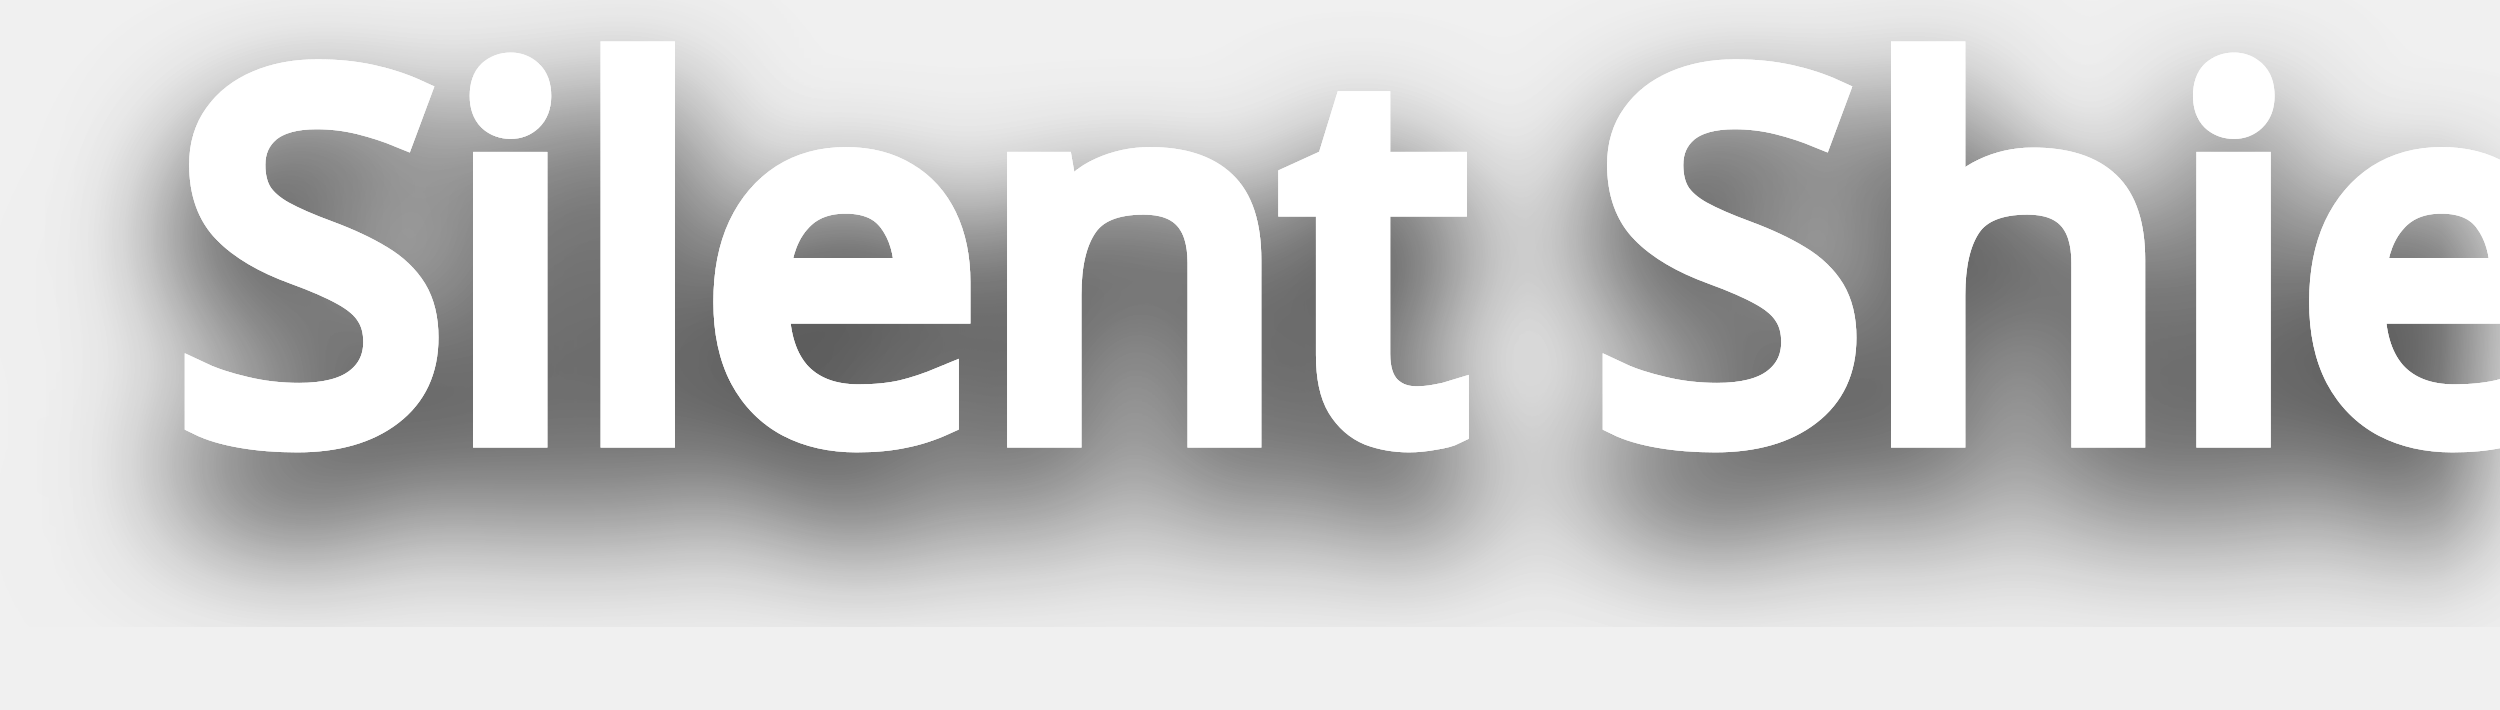
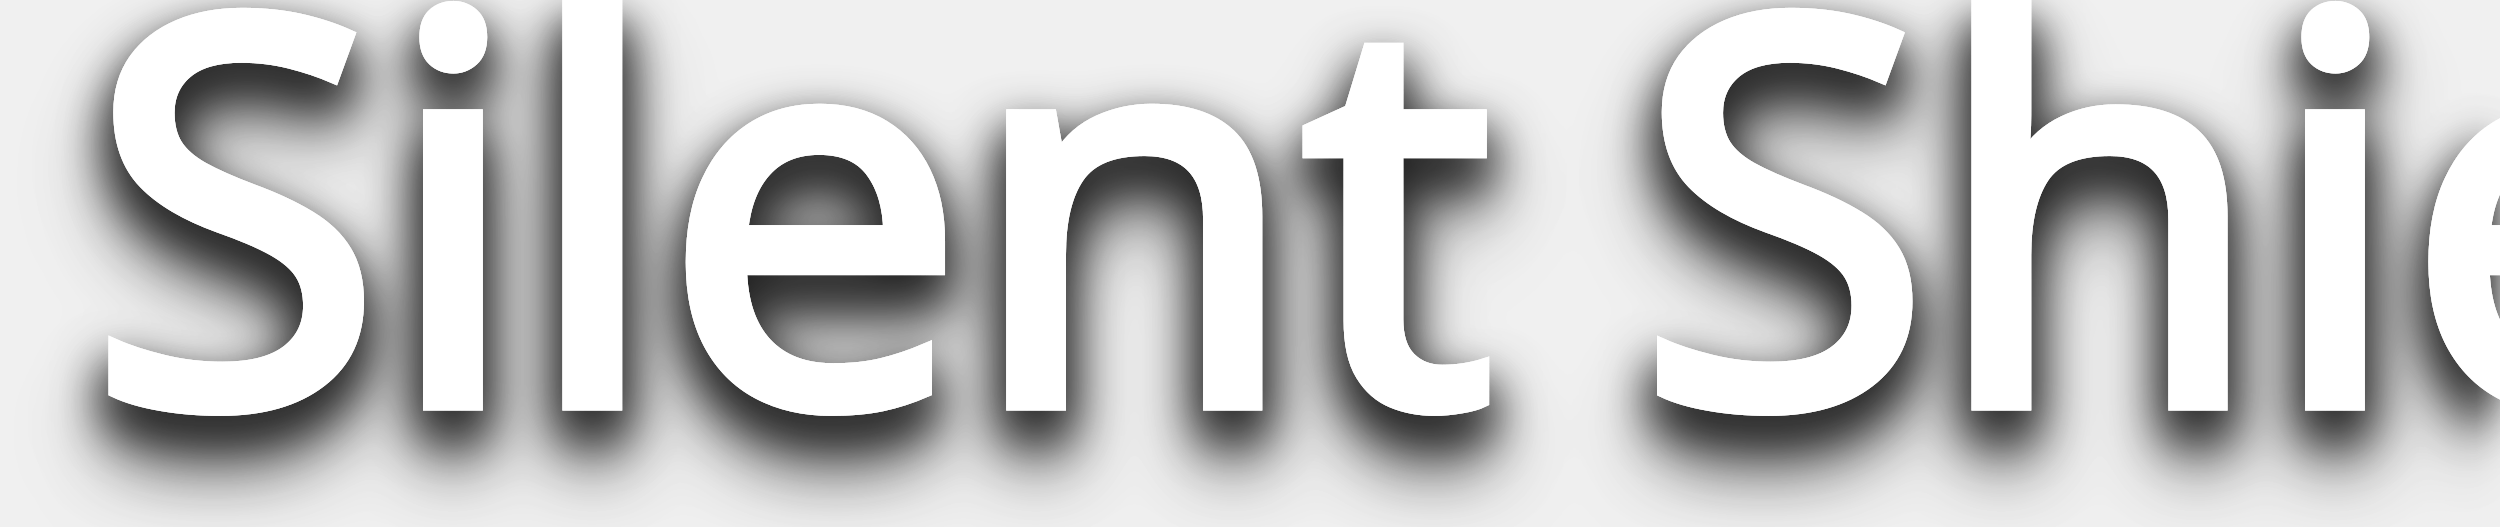
- <svg xmlns="http://www.w3.org/2000/svg" xmlns:xlink="http://www.w3.org/1999/xlink" width="81px" height="23px" viewBox="0 0 81 23" version="1.1">
+ <svg xmlns="http://www.w3.org/2000/svg" xmlns:xlink="http://www.w3.org/1999/xlink" width="204px" height="43px" viewBox="0 0 204 43" version="1.1">
  <defs>
    <filter x="-50%" y="-50%" width="200%" height="200%" filterUnits="objectBoundingBox" id="filter-1">
      <feOffset dx="0" dy="2" in="SourceAlpha" result="shadowOffsetOuter1" />
      <feGaussianBlur stdDeviation="2" in="shadowOffsetOuter1" result="shadowBlurOuter1" />
      <feColorMatrix values="0 0 0 0 0   0 0 0 0 0   0 0 0 0 0  0 0 0 0.5 0" type="matrix" in="shadowBlurOuter1" result="shadowMatrixOuter1" />
      <feMerge>
        <feMergeNode in="shadowMatrixOuter1" />
        <feMergeNode in="SourceGraphic" />
      </feMerge>
    </filter>
-     <text id="text-2" font-family="NanumPen, Nanum Pen Script" font-size="16" font-weight="normal" letter-spacing="0.008" fill="#FFFFFF">
-       <tspan x="3.674" y="15">Silent Shield</tspan>
+     <filter x="-50%" y="-50%" width="200%" height="200%" filterUnits="objectBoundingBox" id="filter-2">
+       <feOffset dx="0" dy="2" in="SourceAlpha" result="shadowOffsetOuter1" />
+       <feGaussianBlur stdDeviation="2" in="shadowOffsetOuter1" result="shadowBlurOuter1" />
+       <feColorMatrix values="0 0 0 0 0   0 0 0 0 0   0 0 0 0 0  0 0 0 0.5 0" type="matrix" in="shadowBlurOuter1" result="shadowMatrixOuter1" />
+       <feMerge>
+         <feMergeNode in="shadowMatrixOuter1" />
+         <feMergeNode in="SourceGraphic" />
+       </feMerge>
+     </filter>
+     <text id="text-3" font-family="NanumPen, Nanum Pen Script" font-size="44" font-weight="normal" letter-spacing="0.023" fill="#FFFFFF">
+       <tspan x="19.104" y="40">Silent Shield</tspan>
    </text>
-     <filter x="-50%" y="-50%" width="200%" height="200%" filterUnits="objectBoundingBox" id="filter-3">
+     <filter x="-50%" y="-50%" width="200%" height="200%" filterUnits="objectBoundingBox" id="filter-4">
      <feOffset dx="0" dy="2" in="SourceAlpha" result="shadowOffsetOuter1" />
      <feGaussianBlur stdDeviation="2" in="shadowOffsetOuter1" result="shadowBlurOuter1" />
      <feColorMatrix values="0 0 0 0 0   0 0 0 0 0   0 0 0 0 0  0 0 0 0.5 0" type="matrix" in="shadowBlurOuter1" />
    </filter>
  </defs>
  <g id="Page-1" stroke="none" stroke-width="1" fill="none" fill-rule="evenodd">
-     <g id="beer-dropdown" transform="translate(-41, -40)" stroke="#FFFFFF">
-       <g id="Group-2-Copy" filter="url(#filter-1)" transform="translate(14, 30)">
-         <g id="logo-font" transform="translate(29, 9)">
-           <g id="Silent-Shield-Copy-4">
-             <use fill="#FFFFFF" fill-opacity="1" stroke-opacity="1" filter="url(#filter-3)" xlink:href="#text-2" />
-             <use fill="#FFFFFF" fill-opacity="1" stroke-opacity="1" xlink:href="#text-2" />
-             <use xlink:href="#text-2" />
+     <g id="beer-detail-copy-3" transform="translate(-43, -166)" stroke="#FFFFFF">
+       <g id="Logo" filter="url(#filter-1)" transform="translate(31, 71)">
+         <g id="Group-3" filter="url(#filter-2)" transform="translate(0, 88)">
+           <g id="logo-font">
+             <g id="Silent-Shield-Copy-4">
+               <use fill="#FFFFFF" fill-opacity="1" stroke-opacity="1" filter="url(#filter-4)" xlink:href="#text-3" />
+               <use fill="#FFFFFF" fill-opacity="1" stroke-opacity="1" xlink:href="#text-3" />
+               <use xlink:href="#text-3" />
+             </g>
          </g>
        </g>
      </g>
    </g>
  </g>
</svg>
